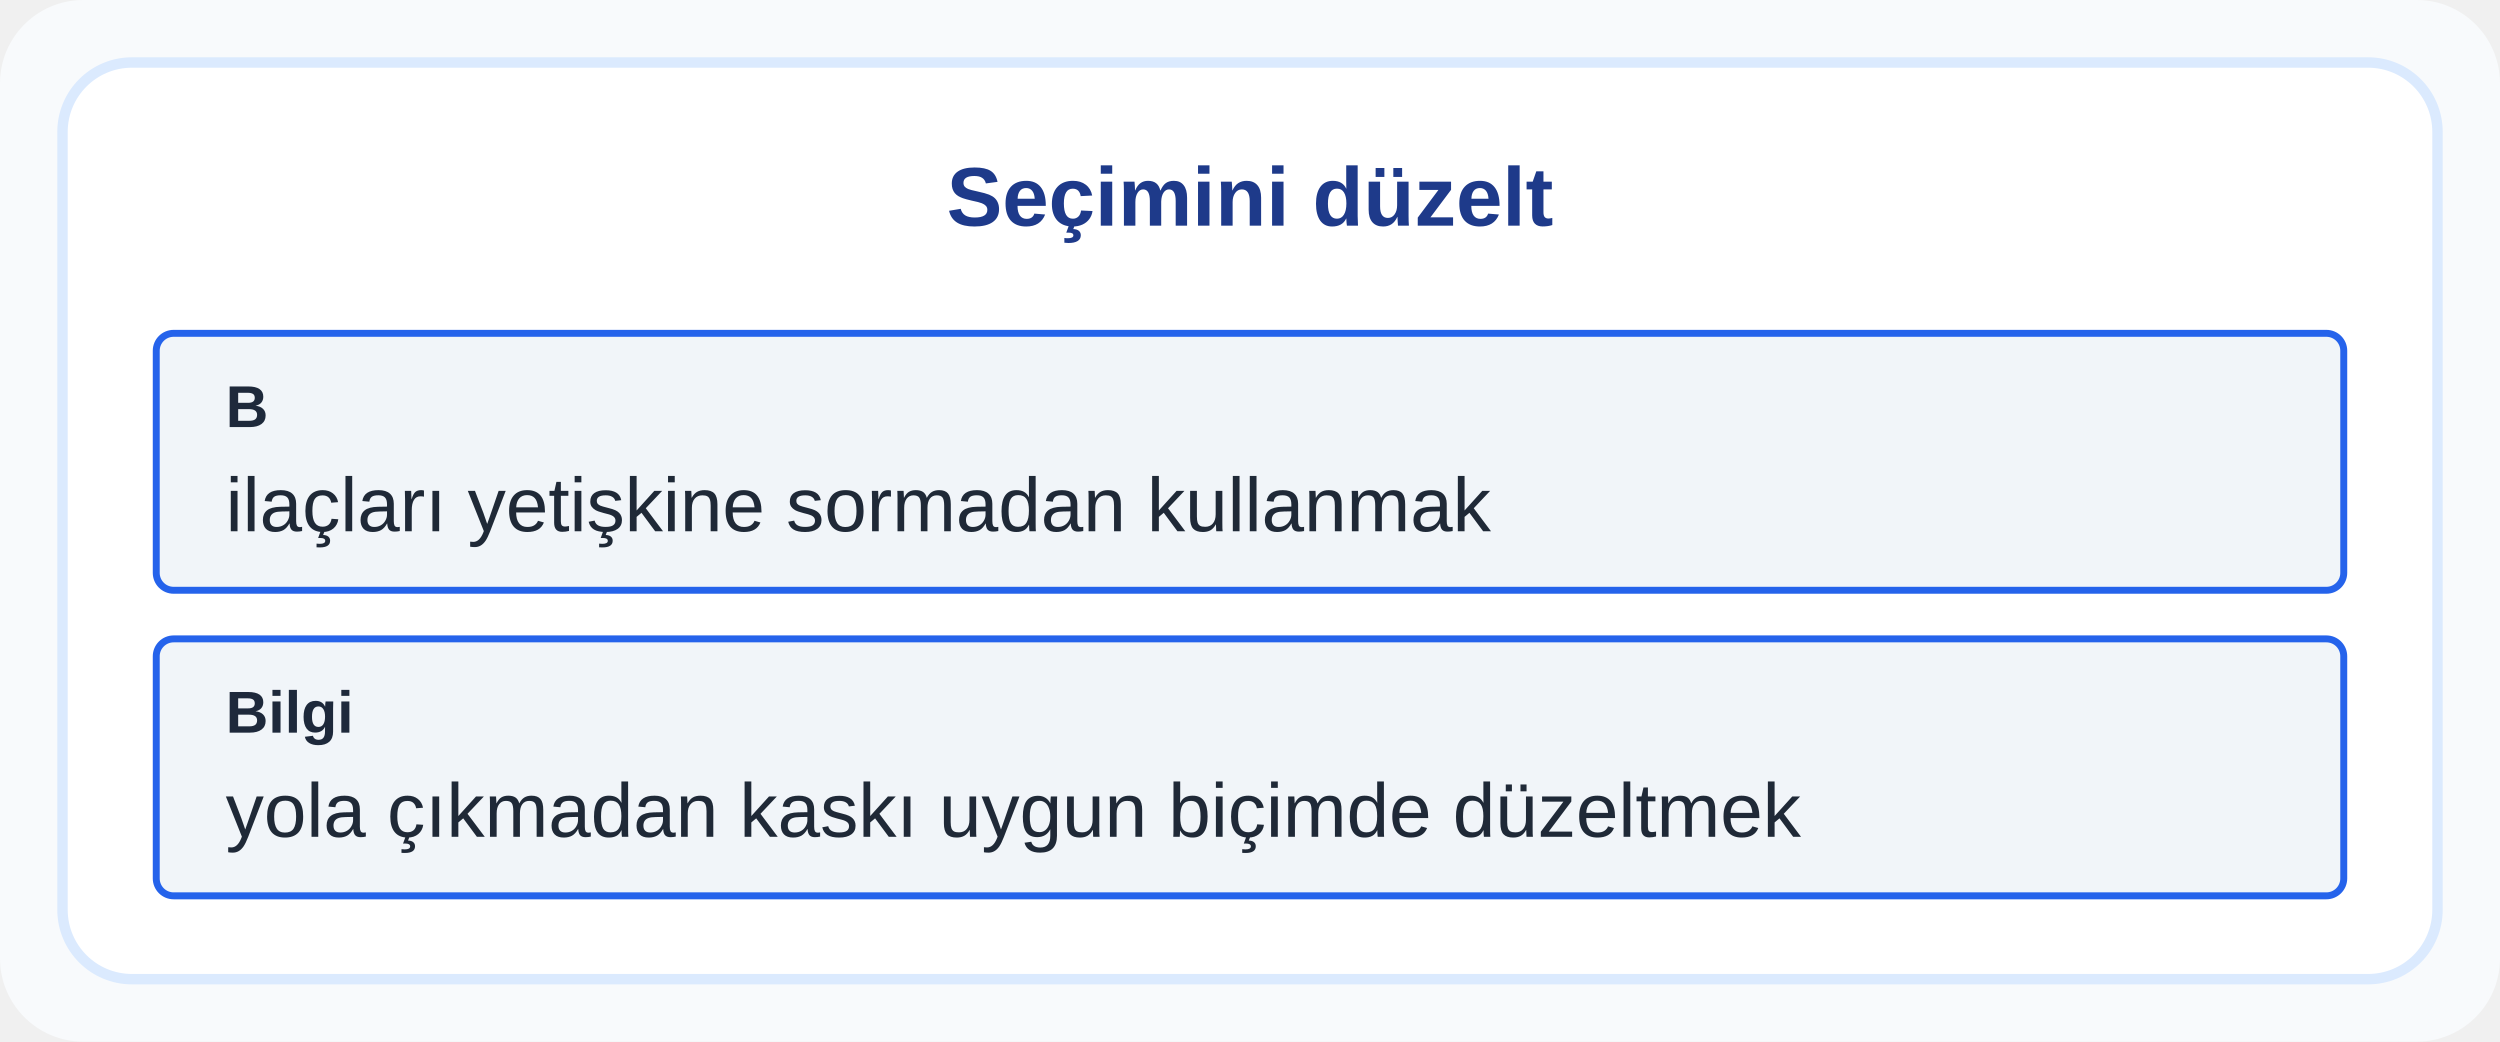
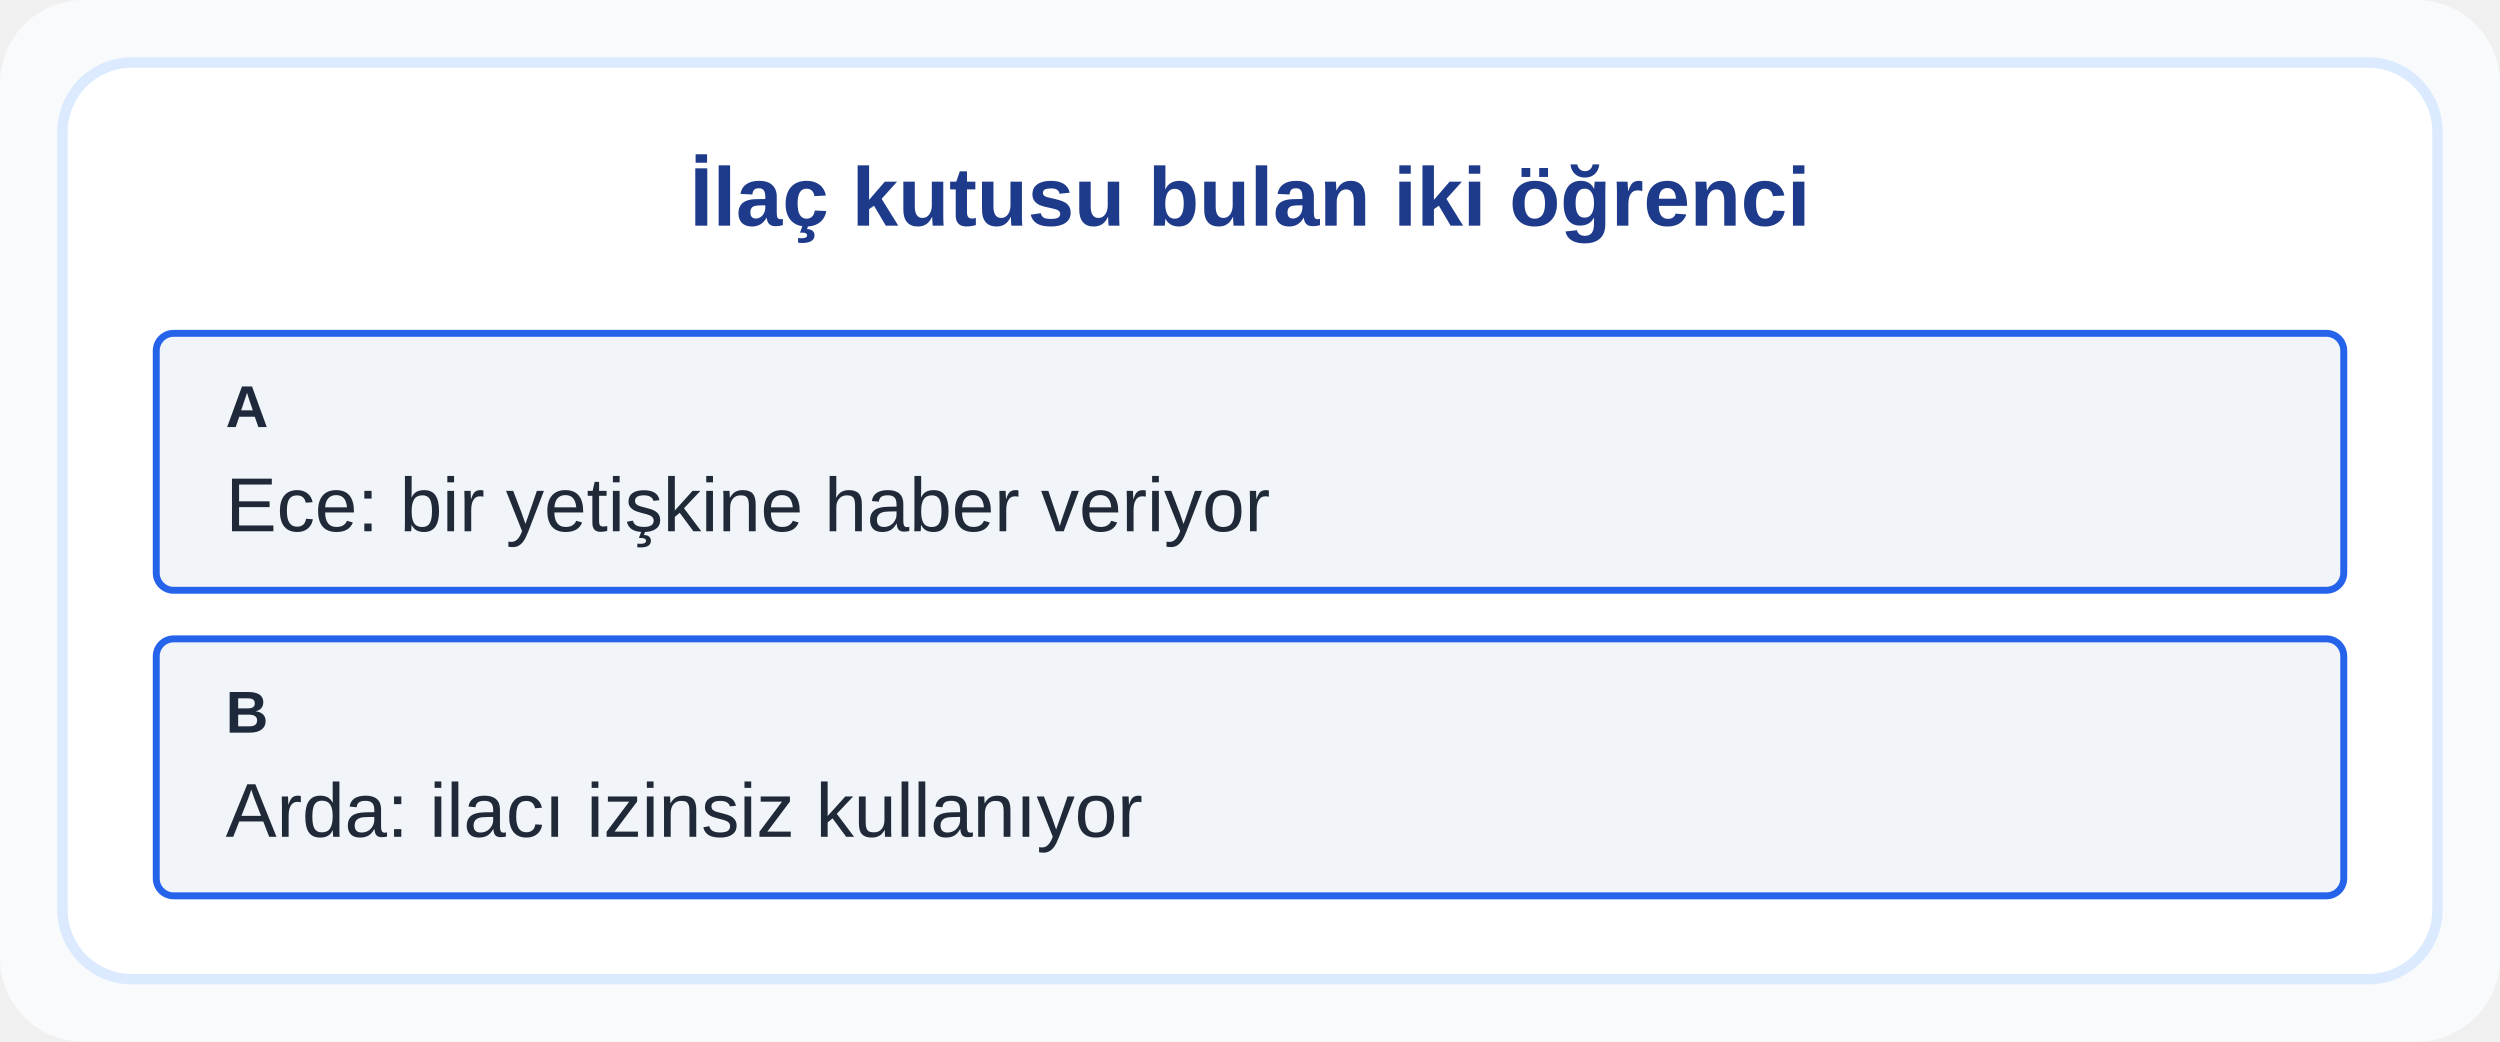
<svg xmlns="http://www.w3.org/2000/svg" viewBox="0 0 720 300" role="img" aria-labelledby="title desc">
  <style>.title{font:700 24px Arial,sans-serif;fill:#1E3A8A}.label{font:600 15px Arial,sans-serif;fill:#334155}.small{font:500 14px Arial,sans-serif;fill:#475569}.value{font:700 17px Arial,sans-serif;fill:#1E293B}.coin{font:700 18px Arial,sans-serif;fill:#92400E}.equation{font:700 36px Arial,sans-serif;fill:#1E3A8A}</style>
  <rect width="720" height="300" rx="24" fill="#F8FAFC" />
  <rect x="18" y="18" width="684" height="264" rx="20" fill="#fff" stroke="#DBEAFE" stroke-width="3" />
-   <text x="360" y="65" text-anchor="middle" class="title">Seçimini düzelt</text>
+   <text x="360" y="65" text-anchor="middle" class="title">İlaç kutusu bulan iki öğrenci</text>
  <rect x="45" y="96" width="630" height="74" rx="5" fill="#f1f5f9" stroke="#2563eb" stroke-width="2" />
-   <text x="65" y="123" class="value">B</text>
-   <text x="65" y="153" style="font:22px Arial;fill:#1f2937">ilaçları yetişkine sormadan kullanmak</text>
+   <text x="65" y="123" class="value">A</text>
+   <text x="65" y="153" style="font:22px Arial;fill:#1f2937">Ece: bir yetişkine haber veriyor</text>
  <rect x="45" y="184" width="630" height="74" rx="5" fill="#f1f5f9" stroke="#2563eb" stroke-width="2" />
-   <text x="65" y="211" class="value">Bilgi</text>
-   <text x="65" y="241" style="font:22px Arial;fill:#1f2937">yola çıkmadan kaskı uygun biçimde düzeltmek</text>
+   <text x="65" y="211" class="value">B</text>
+   <text x="65" y="241" style="font:22px Arial;fill:#1f2937">Arda: ilacı izinsiz kullanıyor</text>
</svg>
